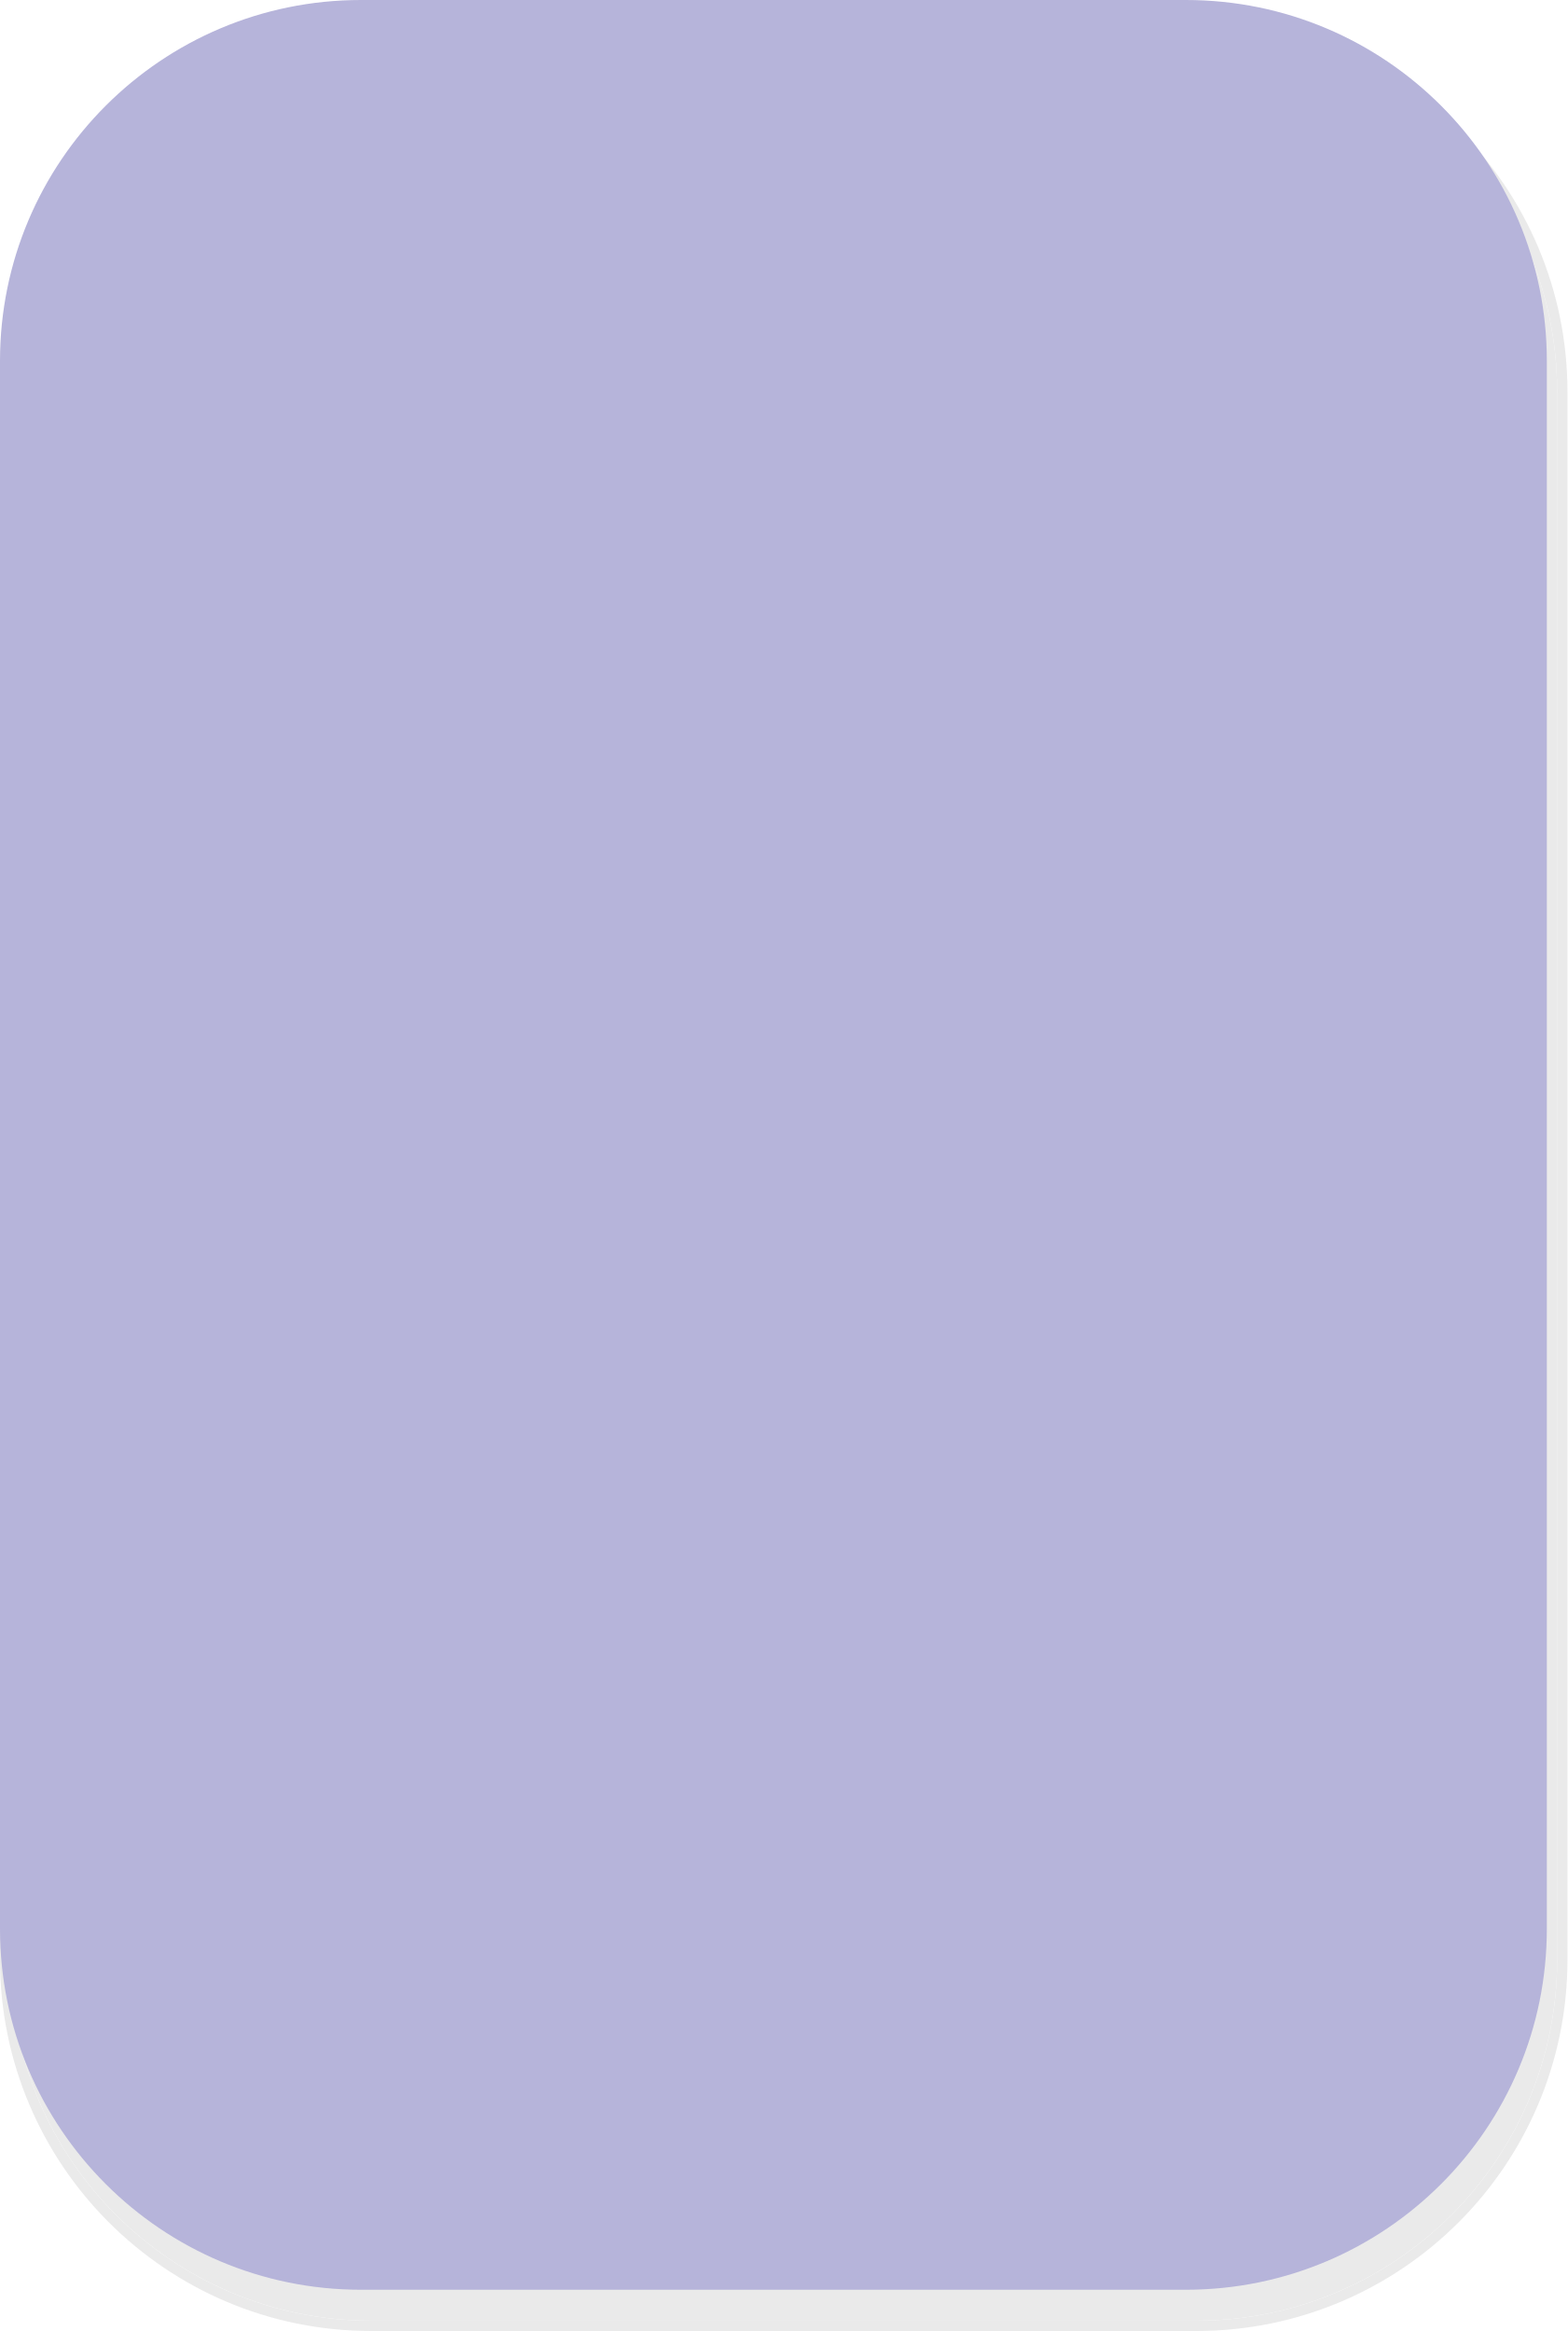
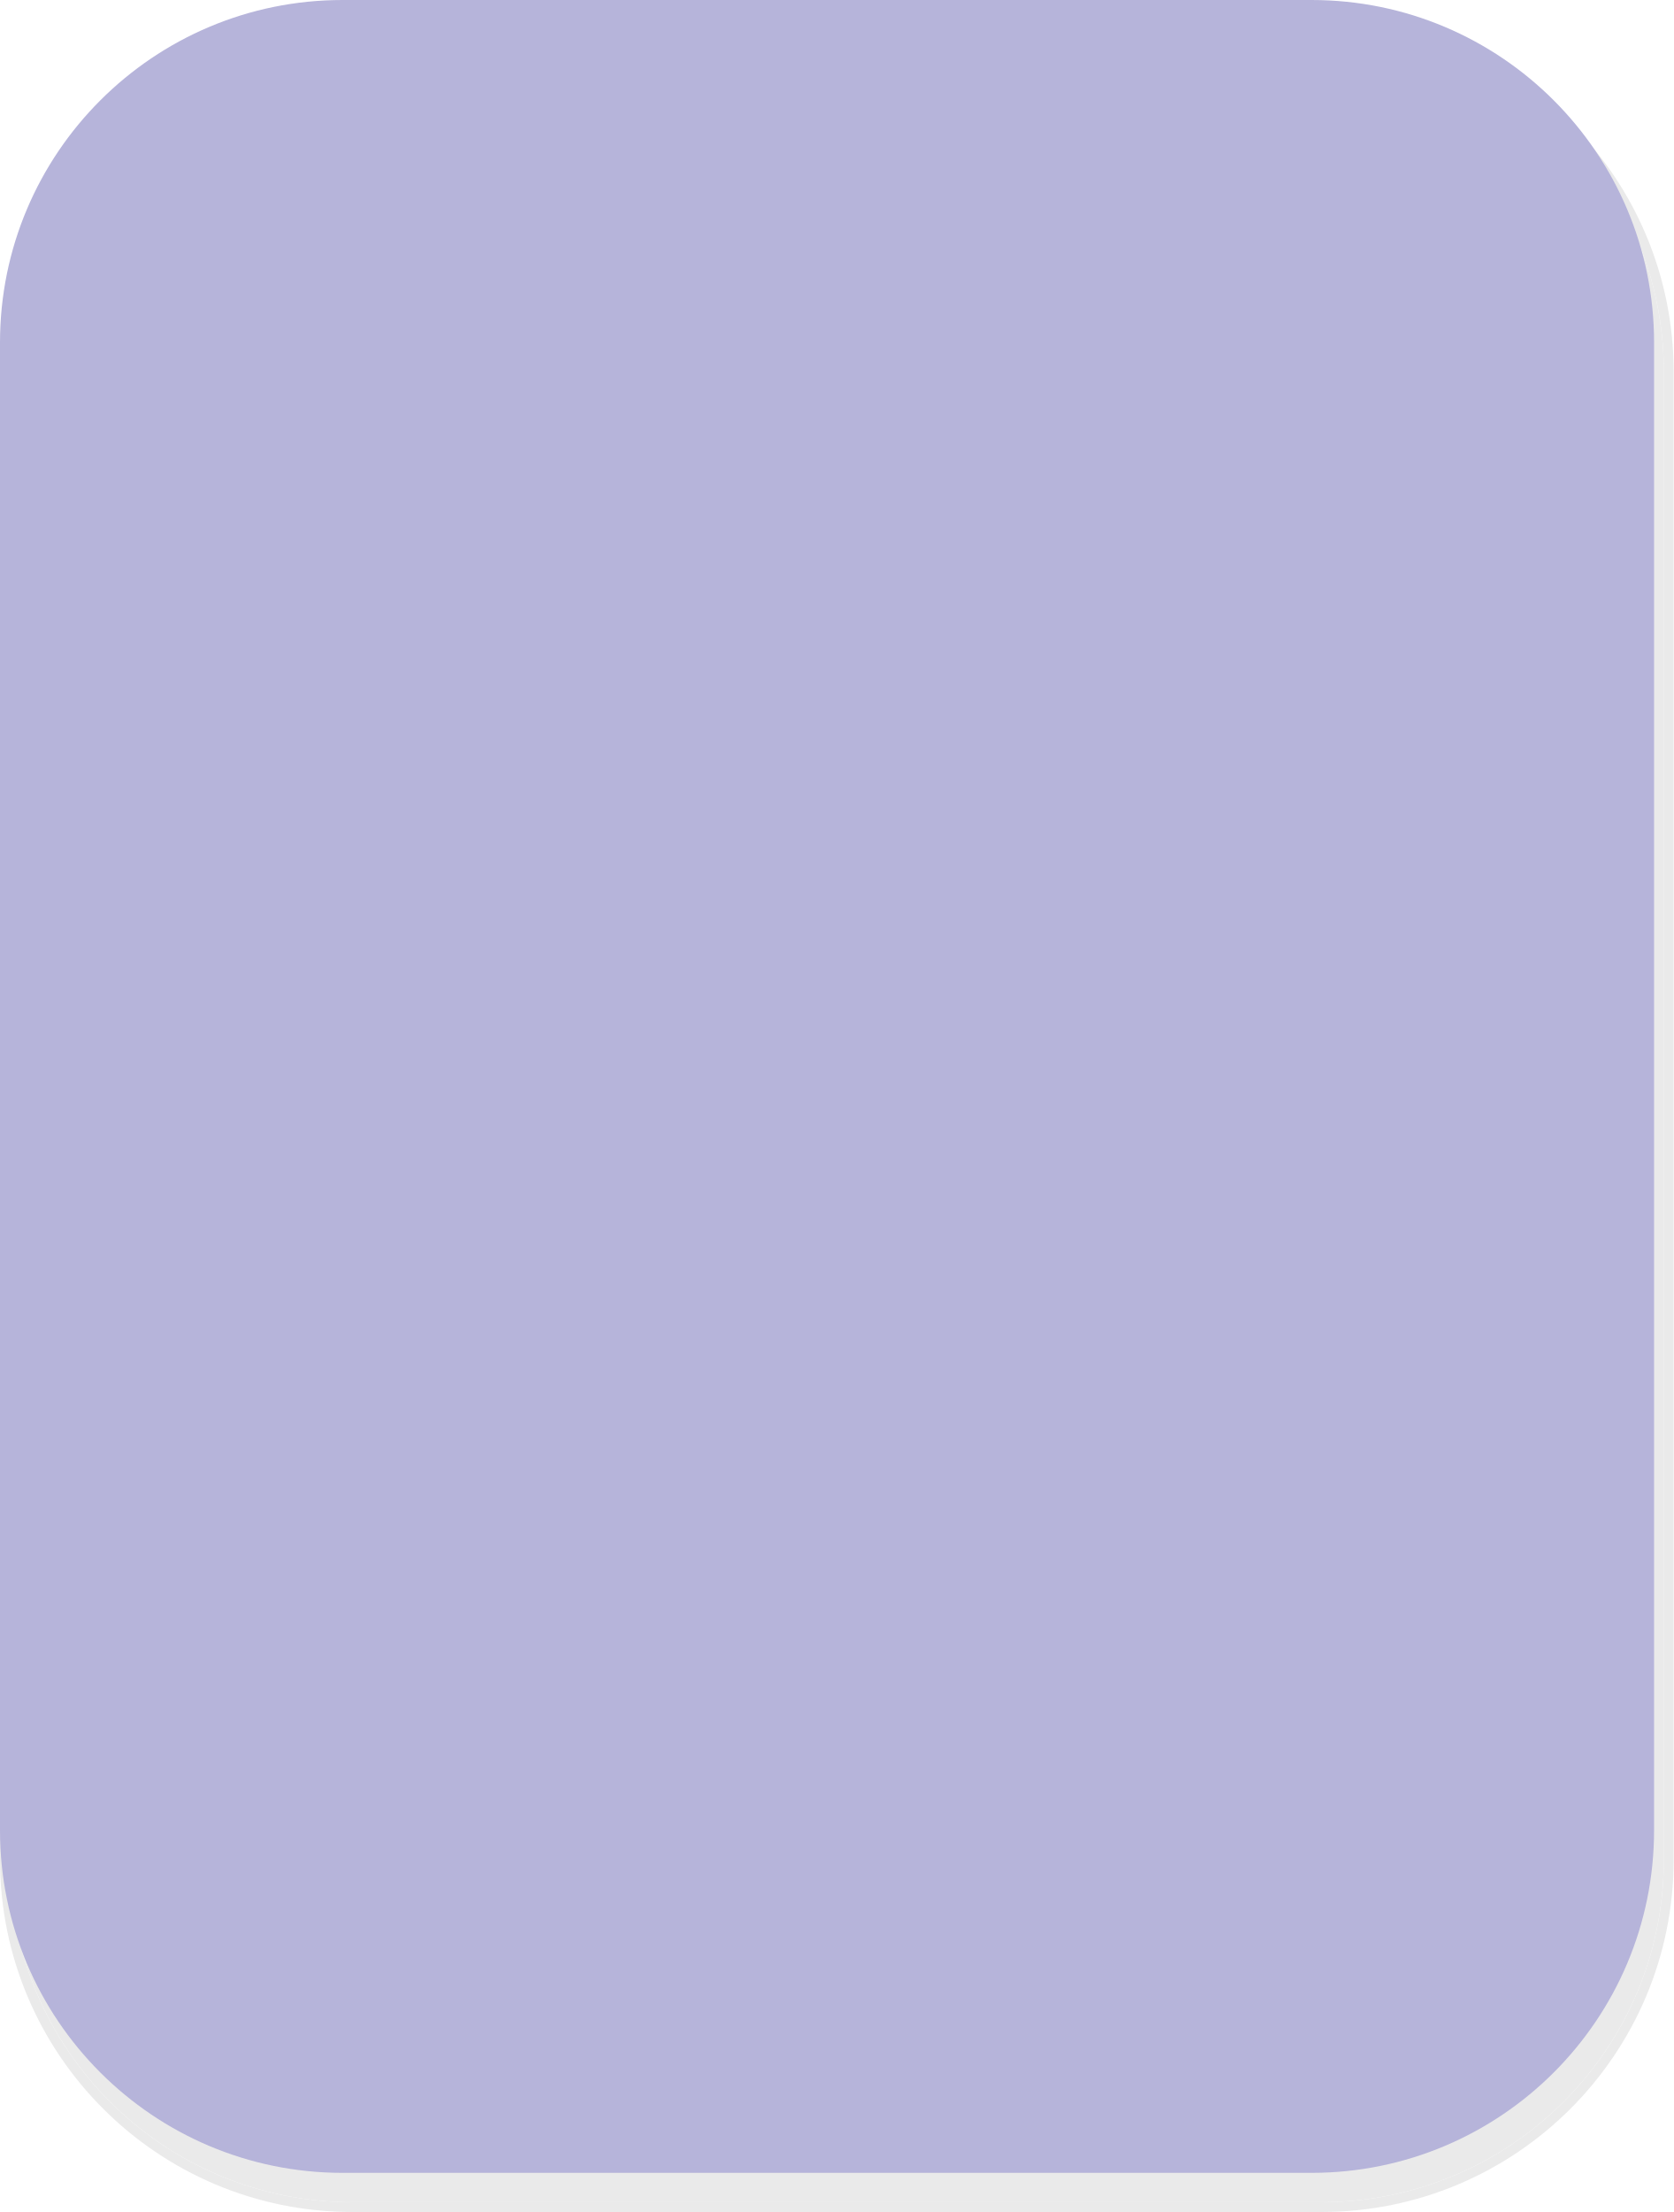
- <svg xmlns="http://www.w3.org/2000/svg" width="152" height="226" viewBox="0 0 152 226">
+ <svg xmlns="http://www.w3.org/2000/svg" width="171" height="226" viewBox="0 0 171 226">
  <g id="Group_26" data-name="Group 26" transform="translate(-35 -414)">
    <g id="Image_8" data-name="Image 8" transform="translate(36 417)" fill="#eaeaea" stroke="#eaeaea" stroke-width="1">
-       <rect width="150" height="222" rx="35" stroke="none" />
-       <rect x="-0.5" y="-0.5" width="151" height="223" rx="35.5" fill="none" />
+       <rect width="169" height="222" rx="35" stroke="none" />
+       <rect x="-0.5" y="-0.5" width="170" height="223" rx="35.5" fill="none" />
    </g>
-     <rect id="Image_2" data-name="Image 2" width="150" height="222" rx="35" transform="translate(35 414)" fill="#b6b4da" />
+     <rect id="Image_2" data-name="Image 2" width="169" height="222" rx="35" transform="translate(35 414)" fill="#b6b4da" />
  </g>
</svg>
